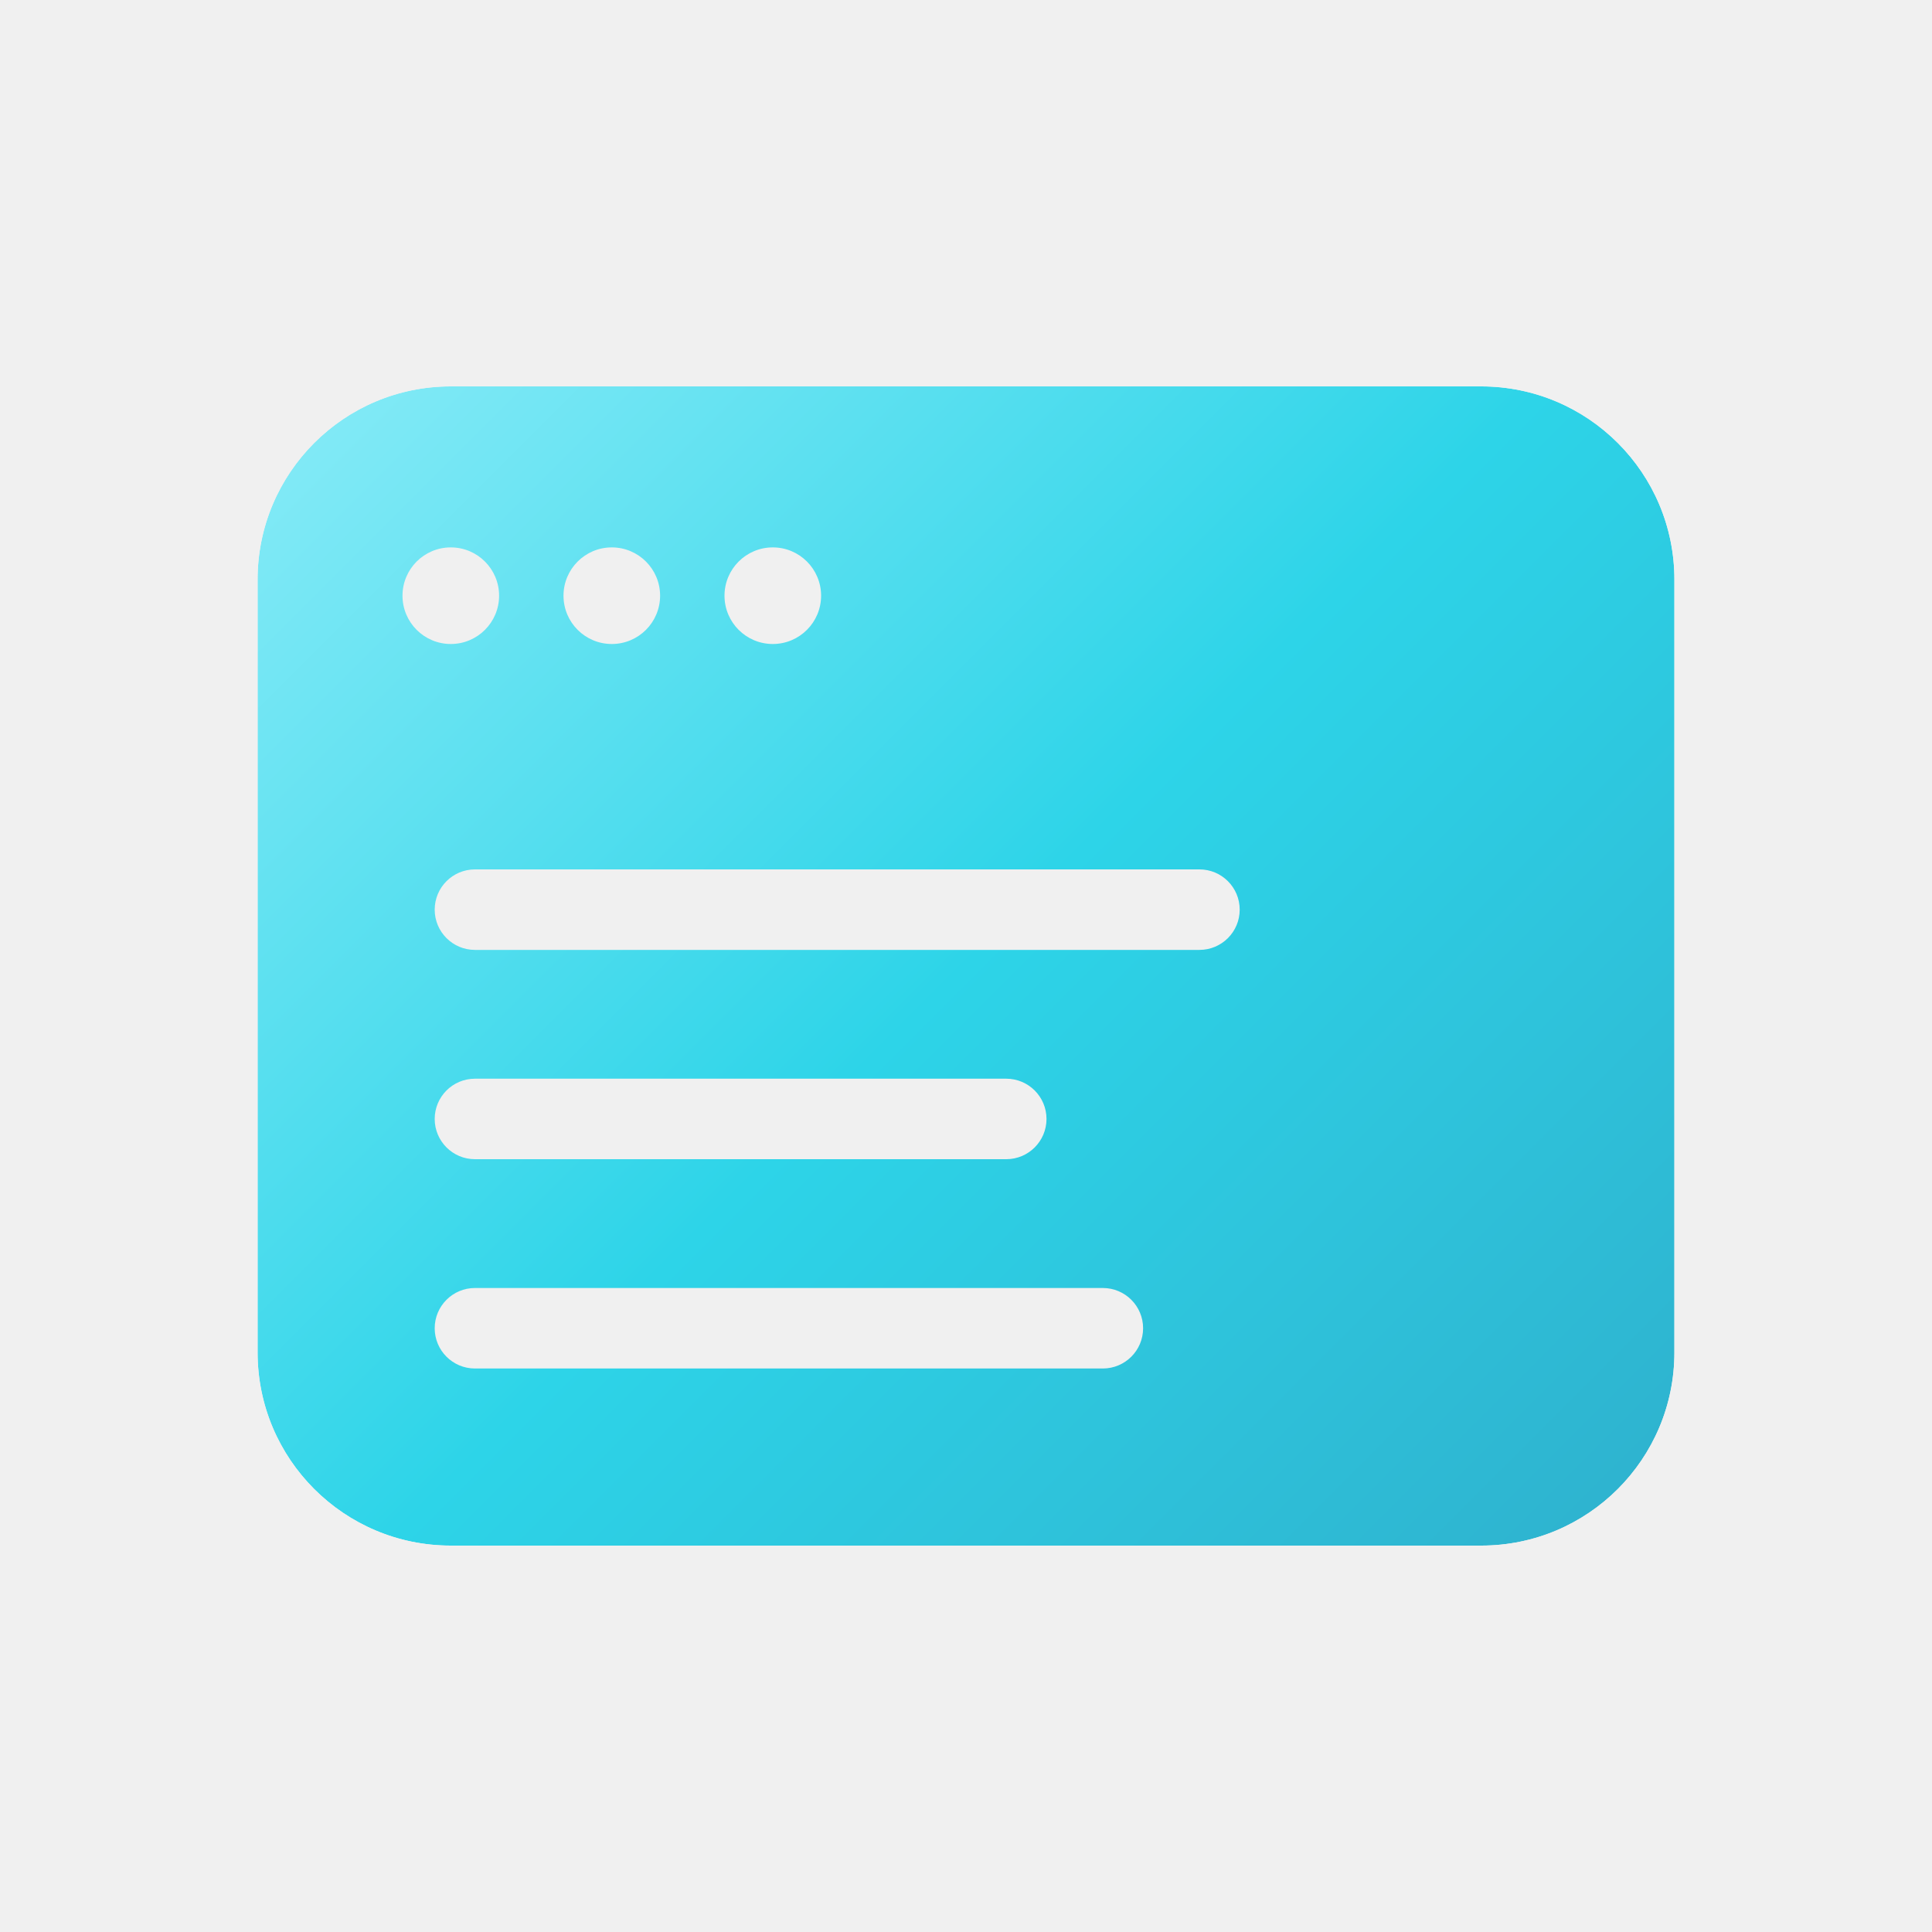
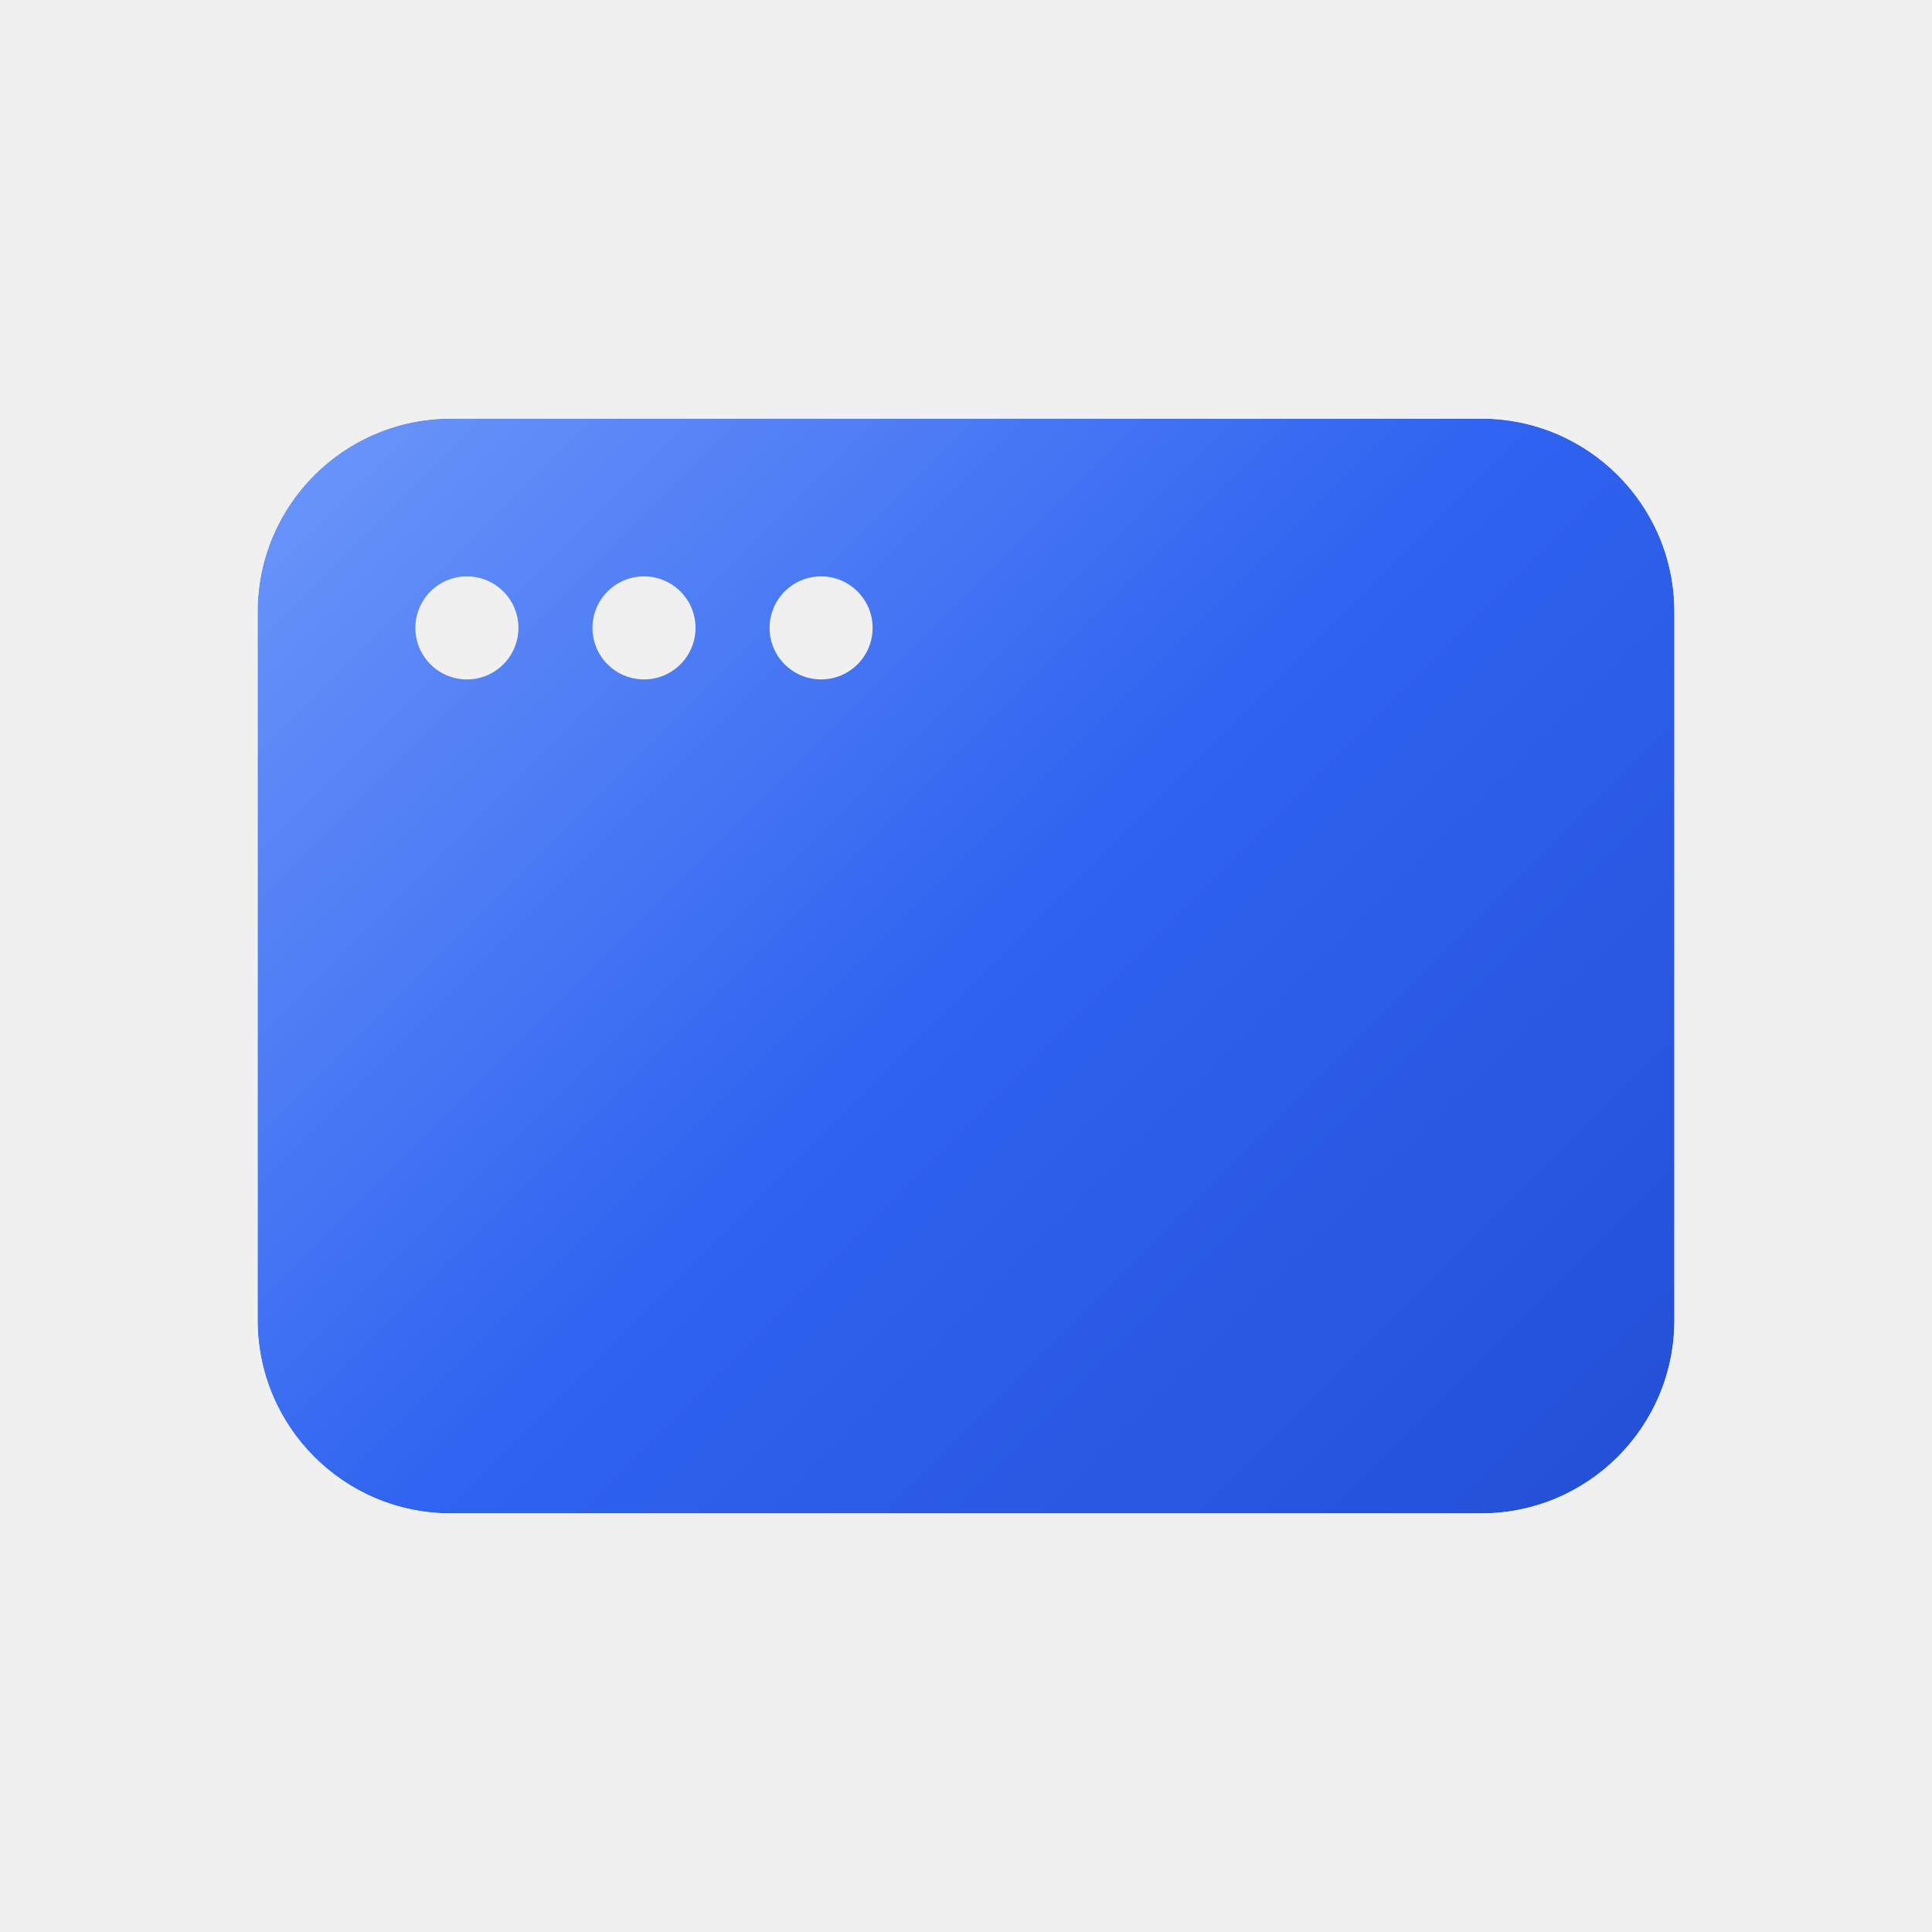
<svg xmlns="http://www.w3.org/2000/svg" width="120" height="120" viewBox="0 0 120 120" fill="none">
  <defs>
    <linearGradient id="g" gradientUnits="userSpaceOnUse" x1="0" y1="0" x2="120" y2="120">
-       <stop offset="0" stop-color="#b6f7ff" />
-       <stop offset="0.5" stop-color="#2dd4e8" />
-       <stop offset="1" stop-color="#2f9fc0" />
+       <stop offset="0" stop-color="#8fb4ff" />
+       <stop offset="0.5" stop-color="#2f63f0" />
+       <stop offset="1" stop-color="#1e44c8" />
    </linearGradient>
    <mask id="win">
-       <rect x="16" y="24" width="88" height="72" rx="12" fill="#fff" />
-       <circle cx="28" cy="37" r="3" fill="#000" />
-       <circle cx="38" cy="37" r="3" fill="#000" />
-       <circle cx="48" cy="37" r="3" fill="#000" />
-       <rect x="27" y="54" width="50" height="5" rx="2.5" fill="#000" />
-       <rect x="27" y="67" width="38" height="5" rx="2.5" fill="#000" />
-       <rect x="27" y="80" width="44" height="5" rx="2.5" fill="#000" />
+       <rect x="16" y="26" width="88" height="68" rx="12" fill="#fff" />
+       <circle cx="29" cy="39" r="3.2" fill="#000" />
+       <circle cx="40" cy="39" r="3.2" fill="#000" />
+       <circle cx="51" cy="39" r="3.2" fill="#000" />
    </mask>
  </defs>
-   <rect x="16" y="24" width="88" height="72" rx="12" fill="url(#g)" mask="url(#win)" />
+   <rect x="16" y="26" width="88" height="68" rx="12" fill="url(#g)" mask="url(#win)" />
</svg>
